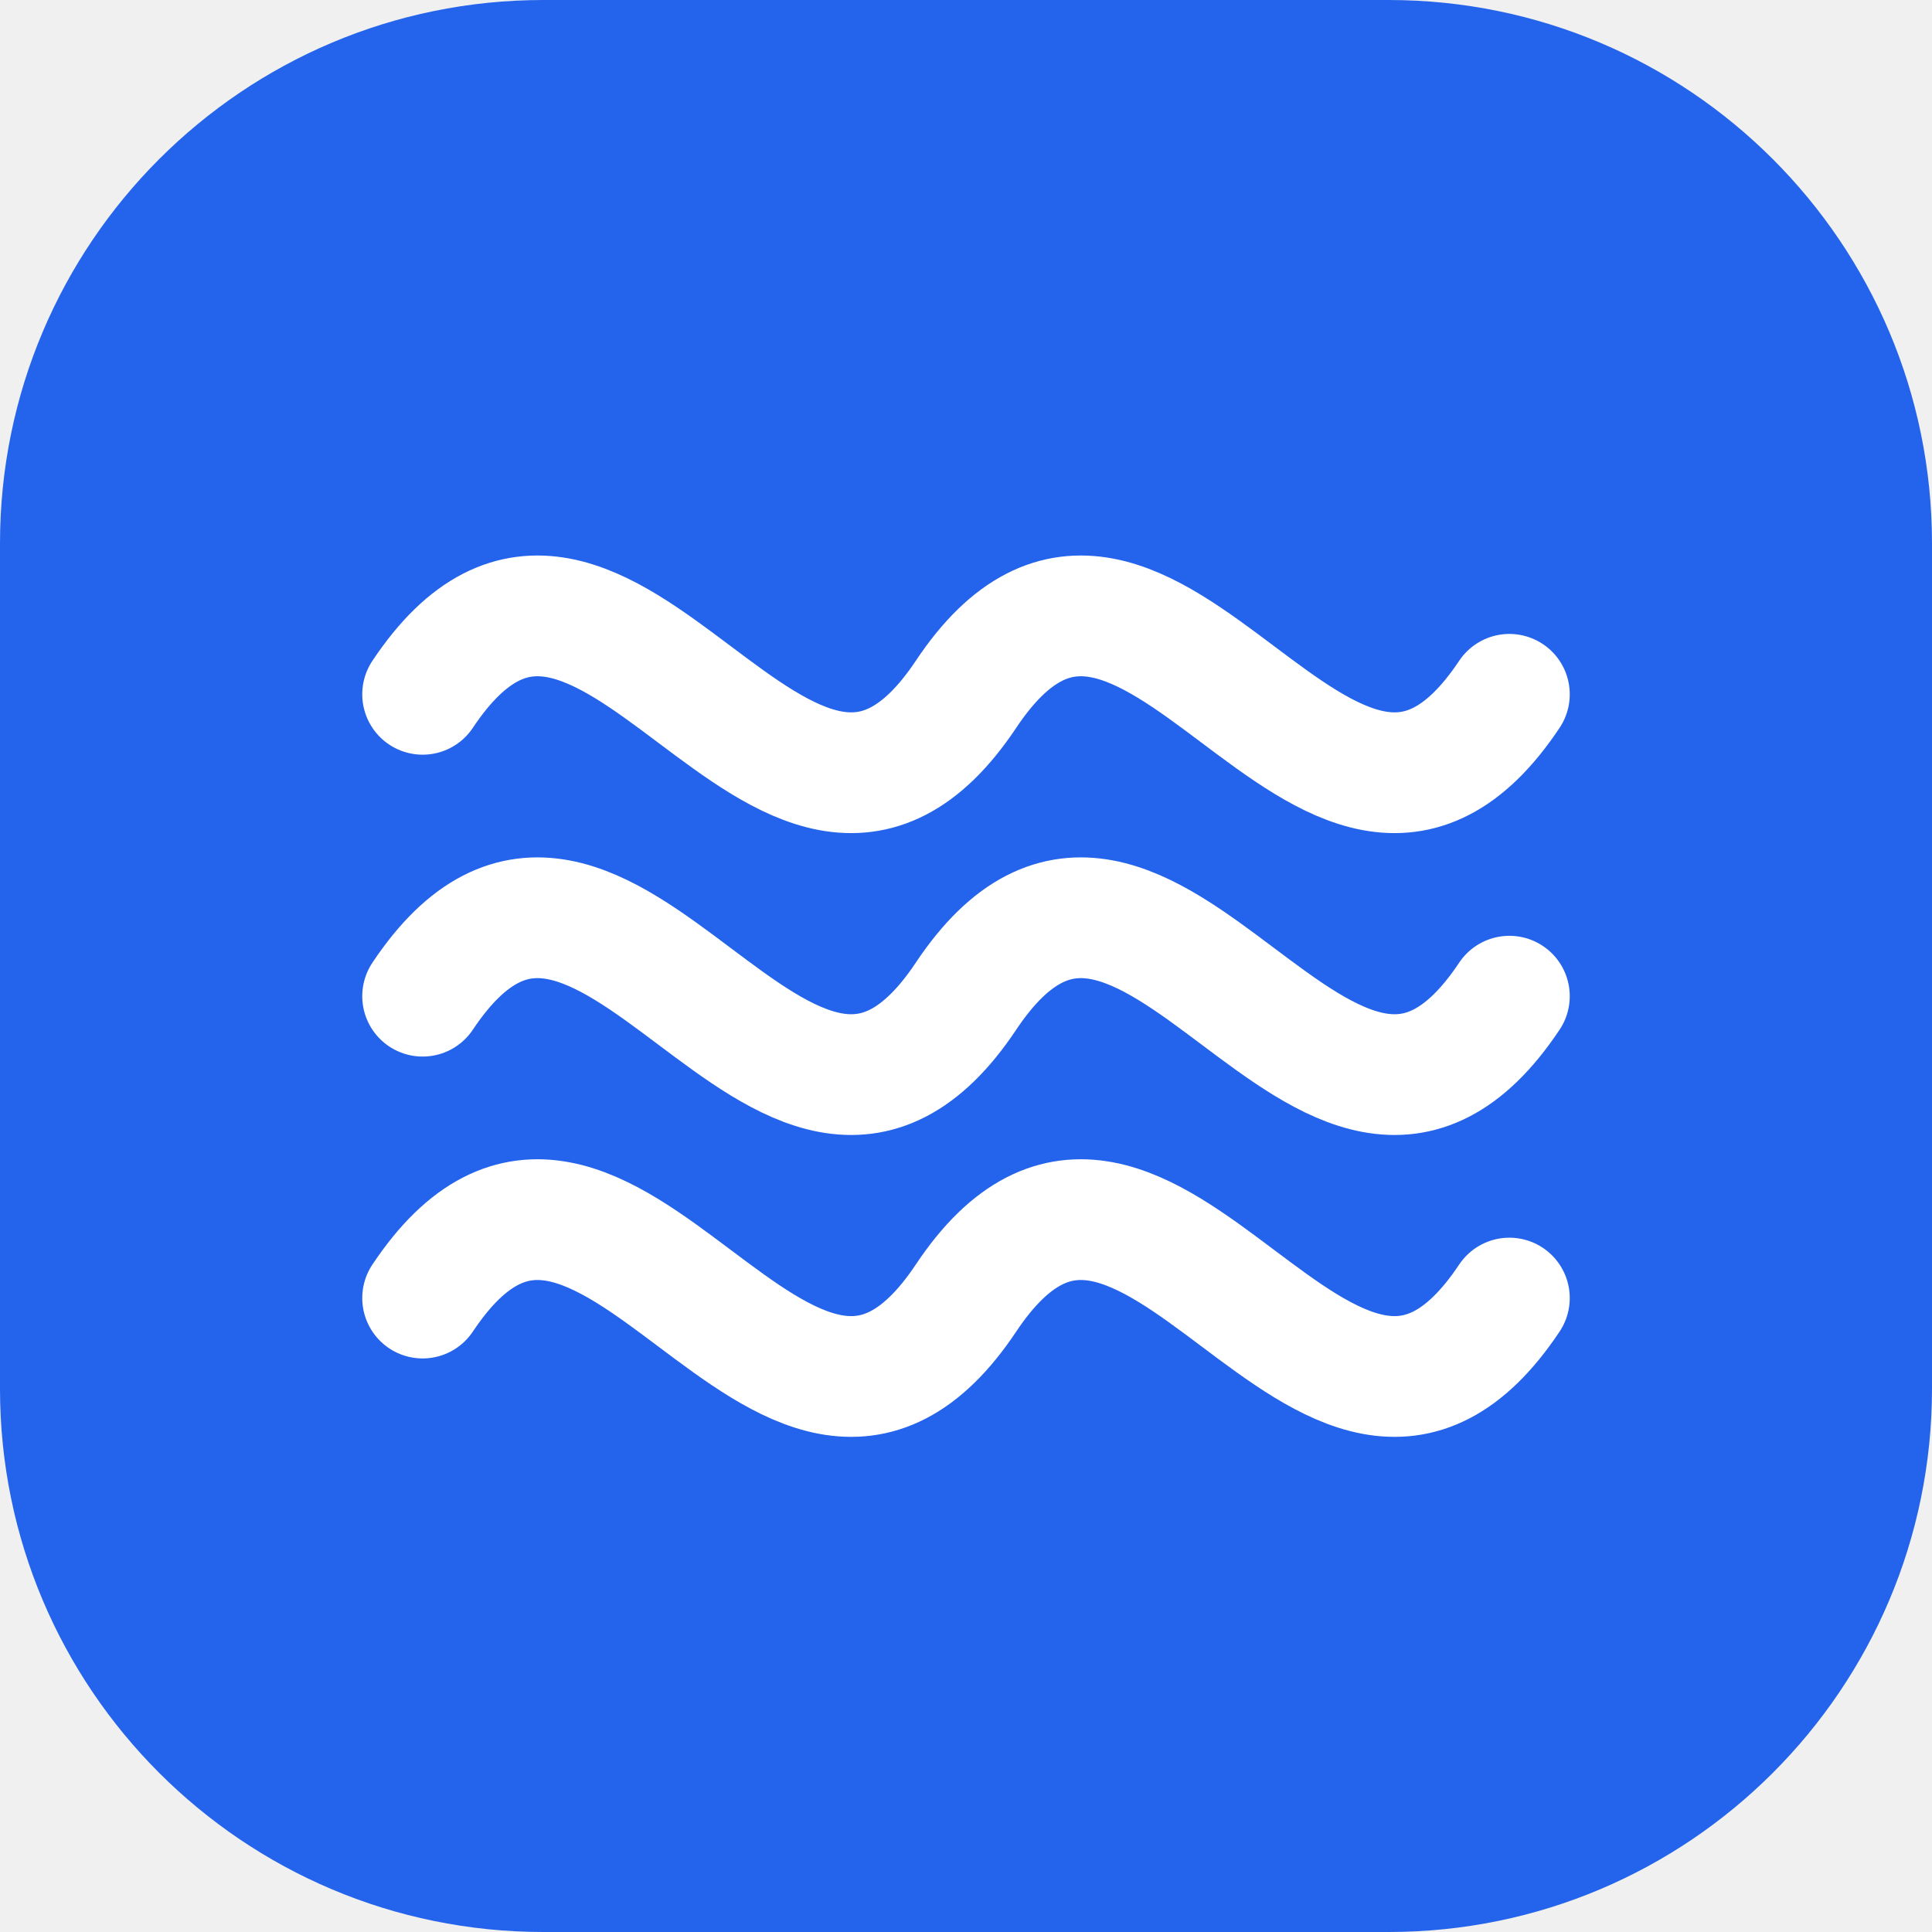
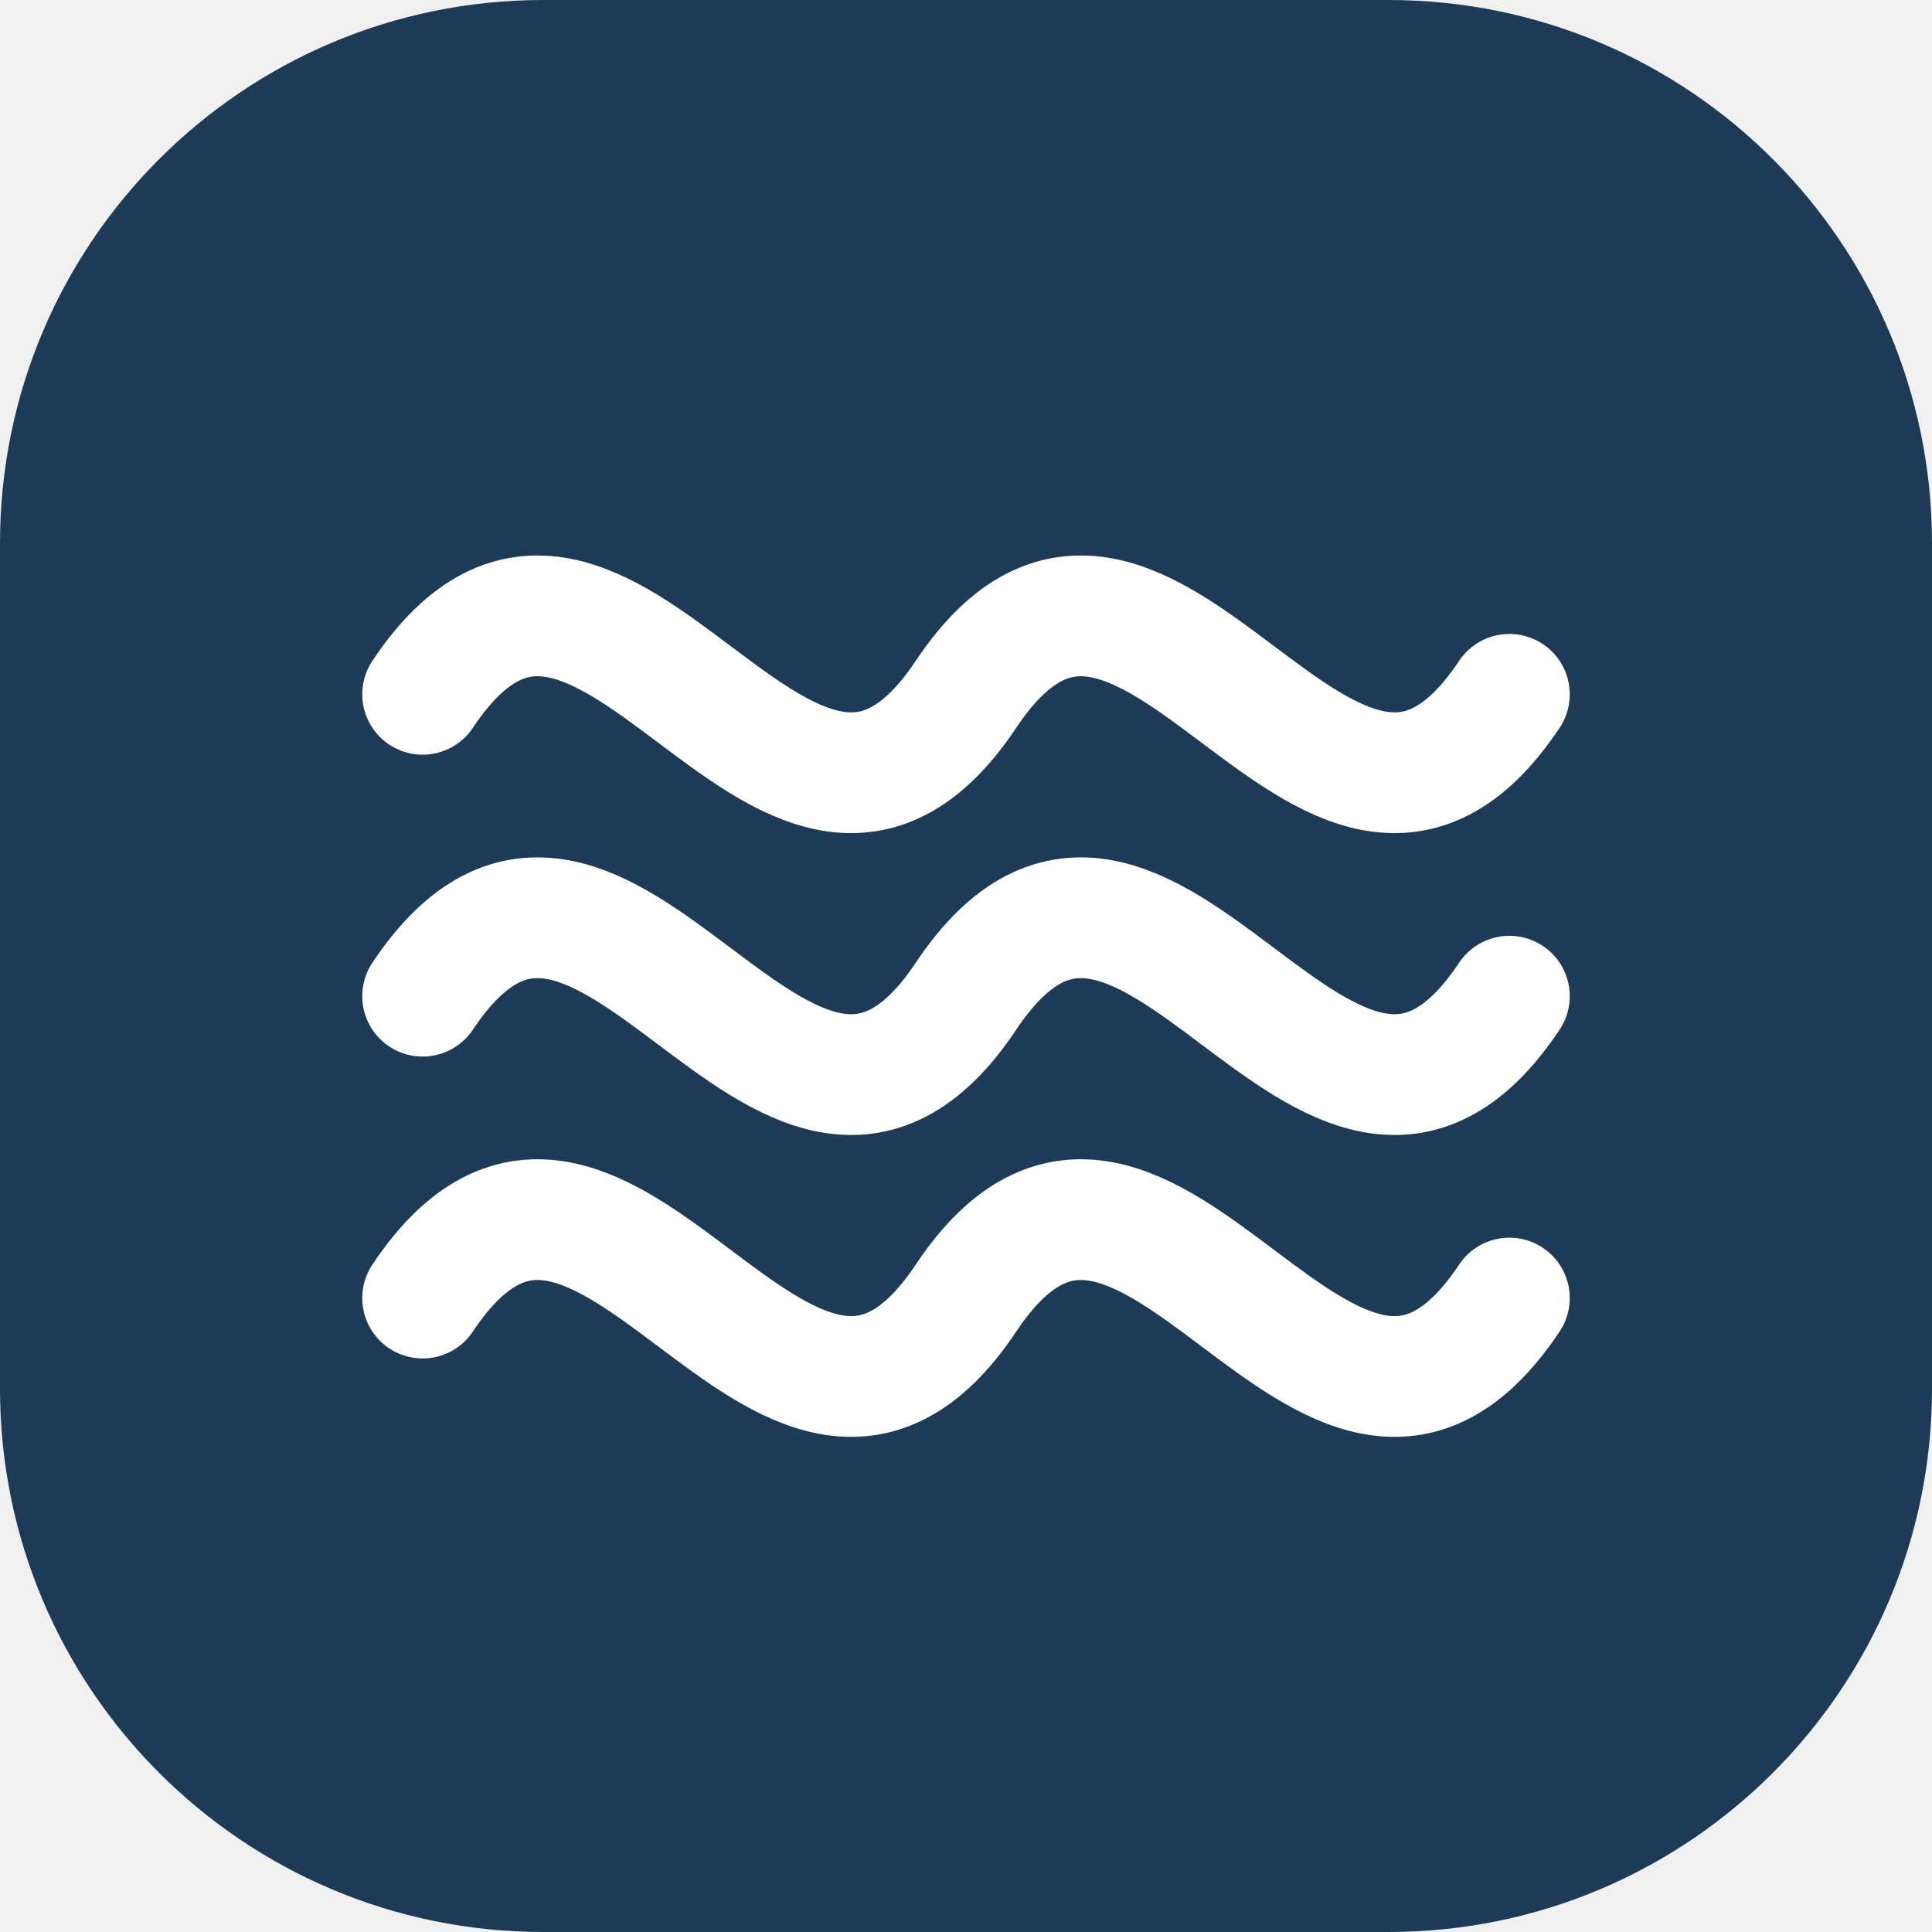
<svg xmlns="http://www.w3.org/2000/svg" viewBox="0 0 64 64">
-   <rect width="64" height="64" rx="18" fill="#2463eb" />
+   <rect width="64" height="64" rx="18" fill="#1d3b56" />
  <g fill="none" stroke="#ffffff" stroke-width="4" stroke-linecap="round">
    <path d="M14 23c6-9 12 9 18 0s12 9 18 0M14 33c6-9 12 9 18 0s12 9 18 0M14 43c6-9 12 9 18 0s12 9 18 0" />
  </g>
</svg>
